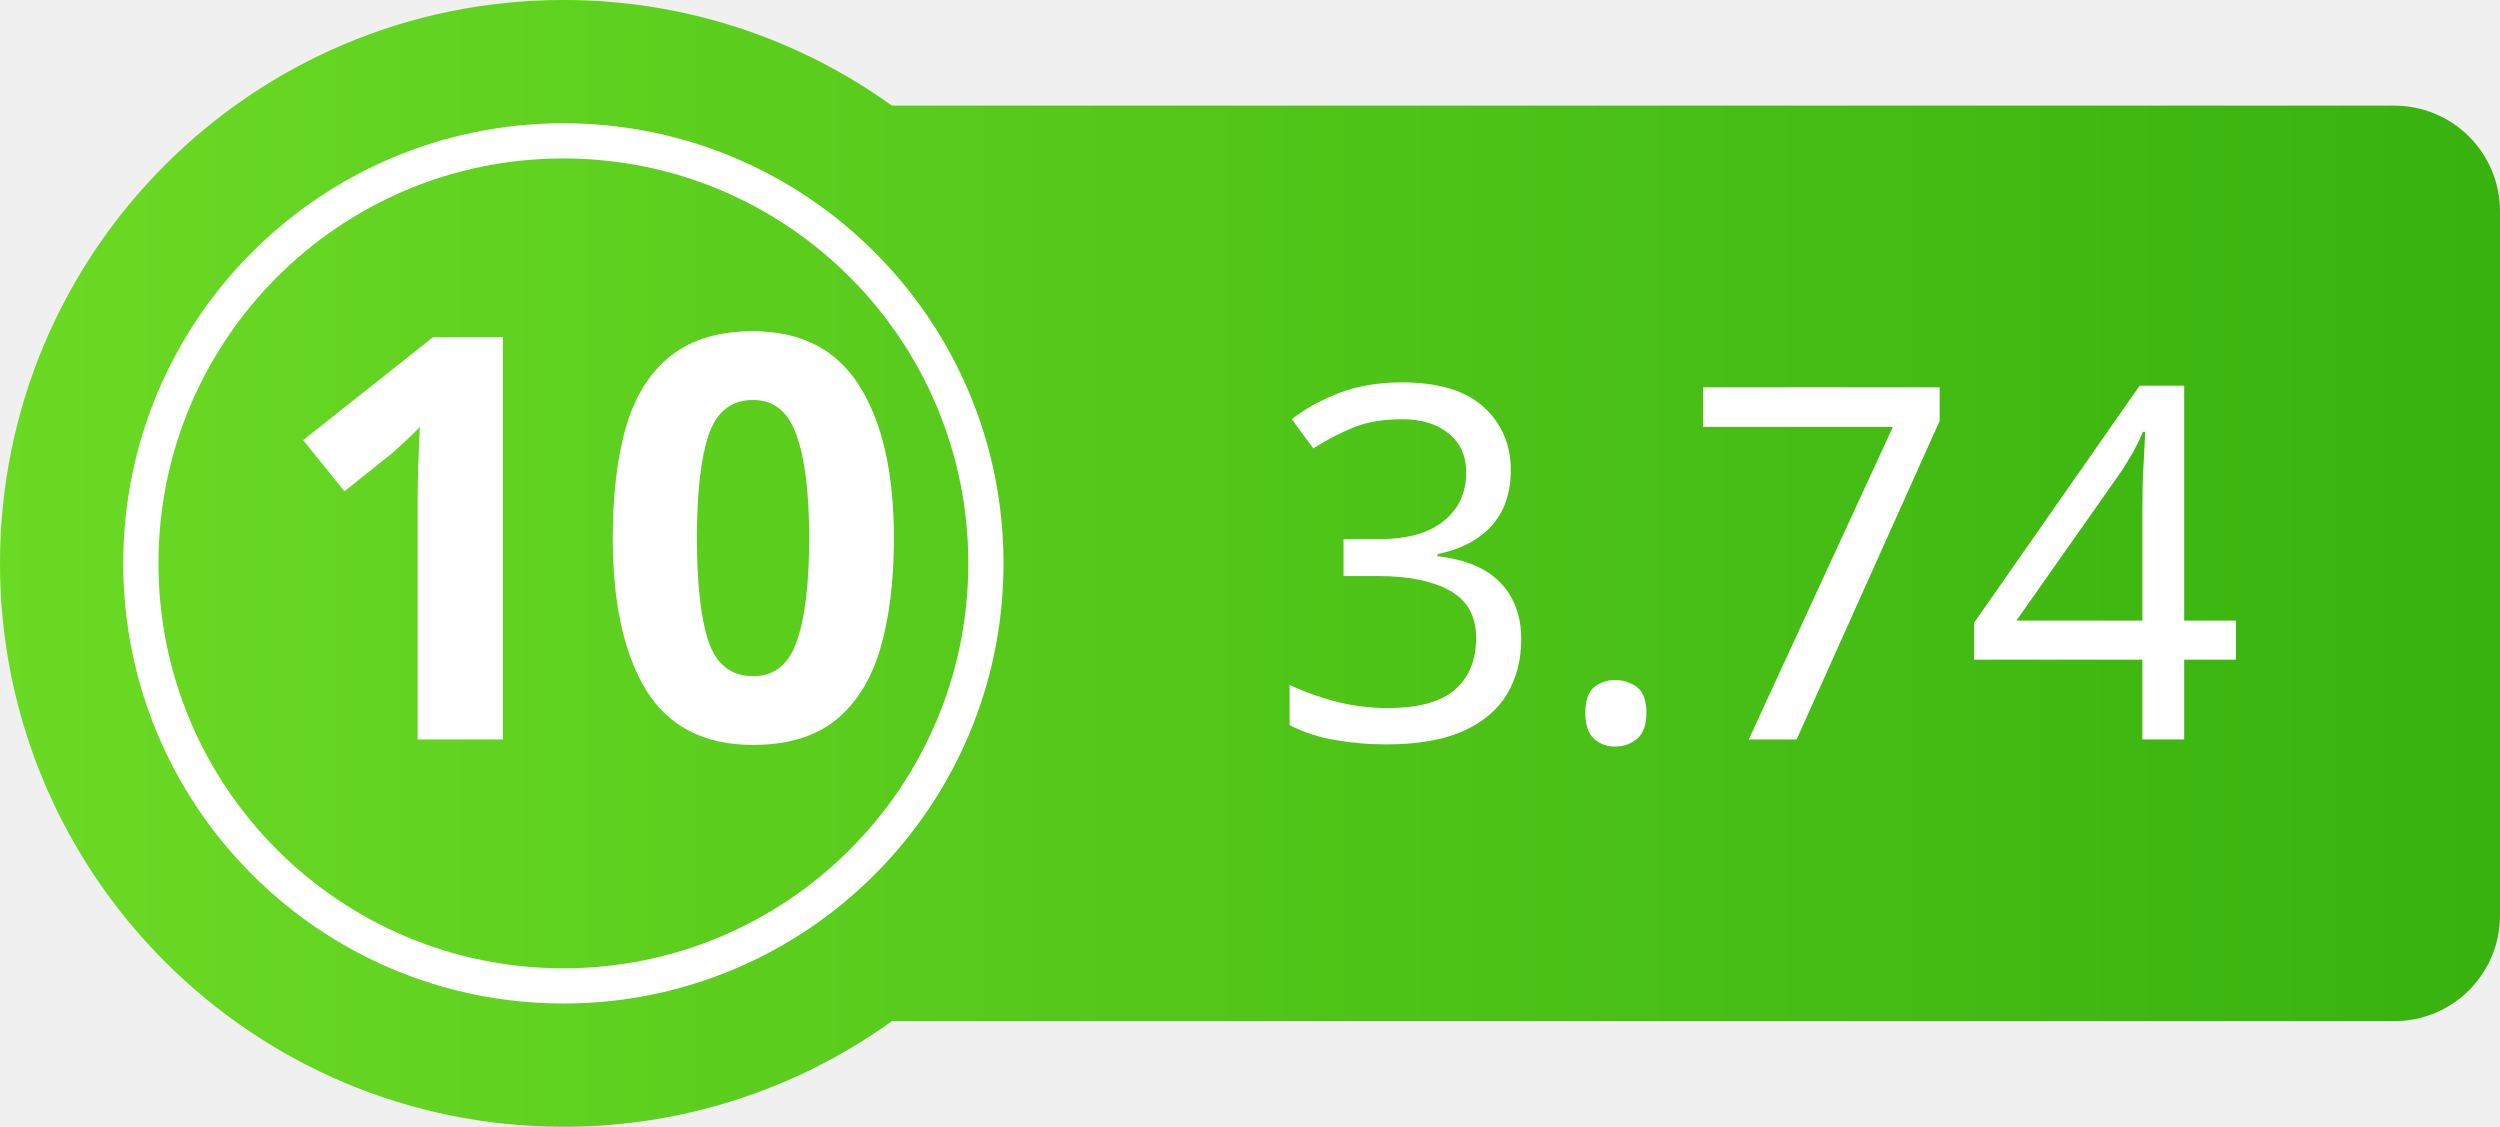
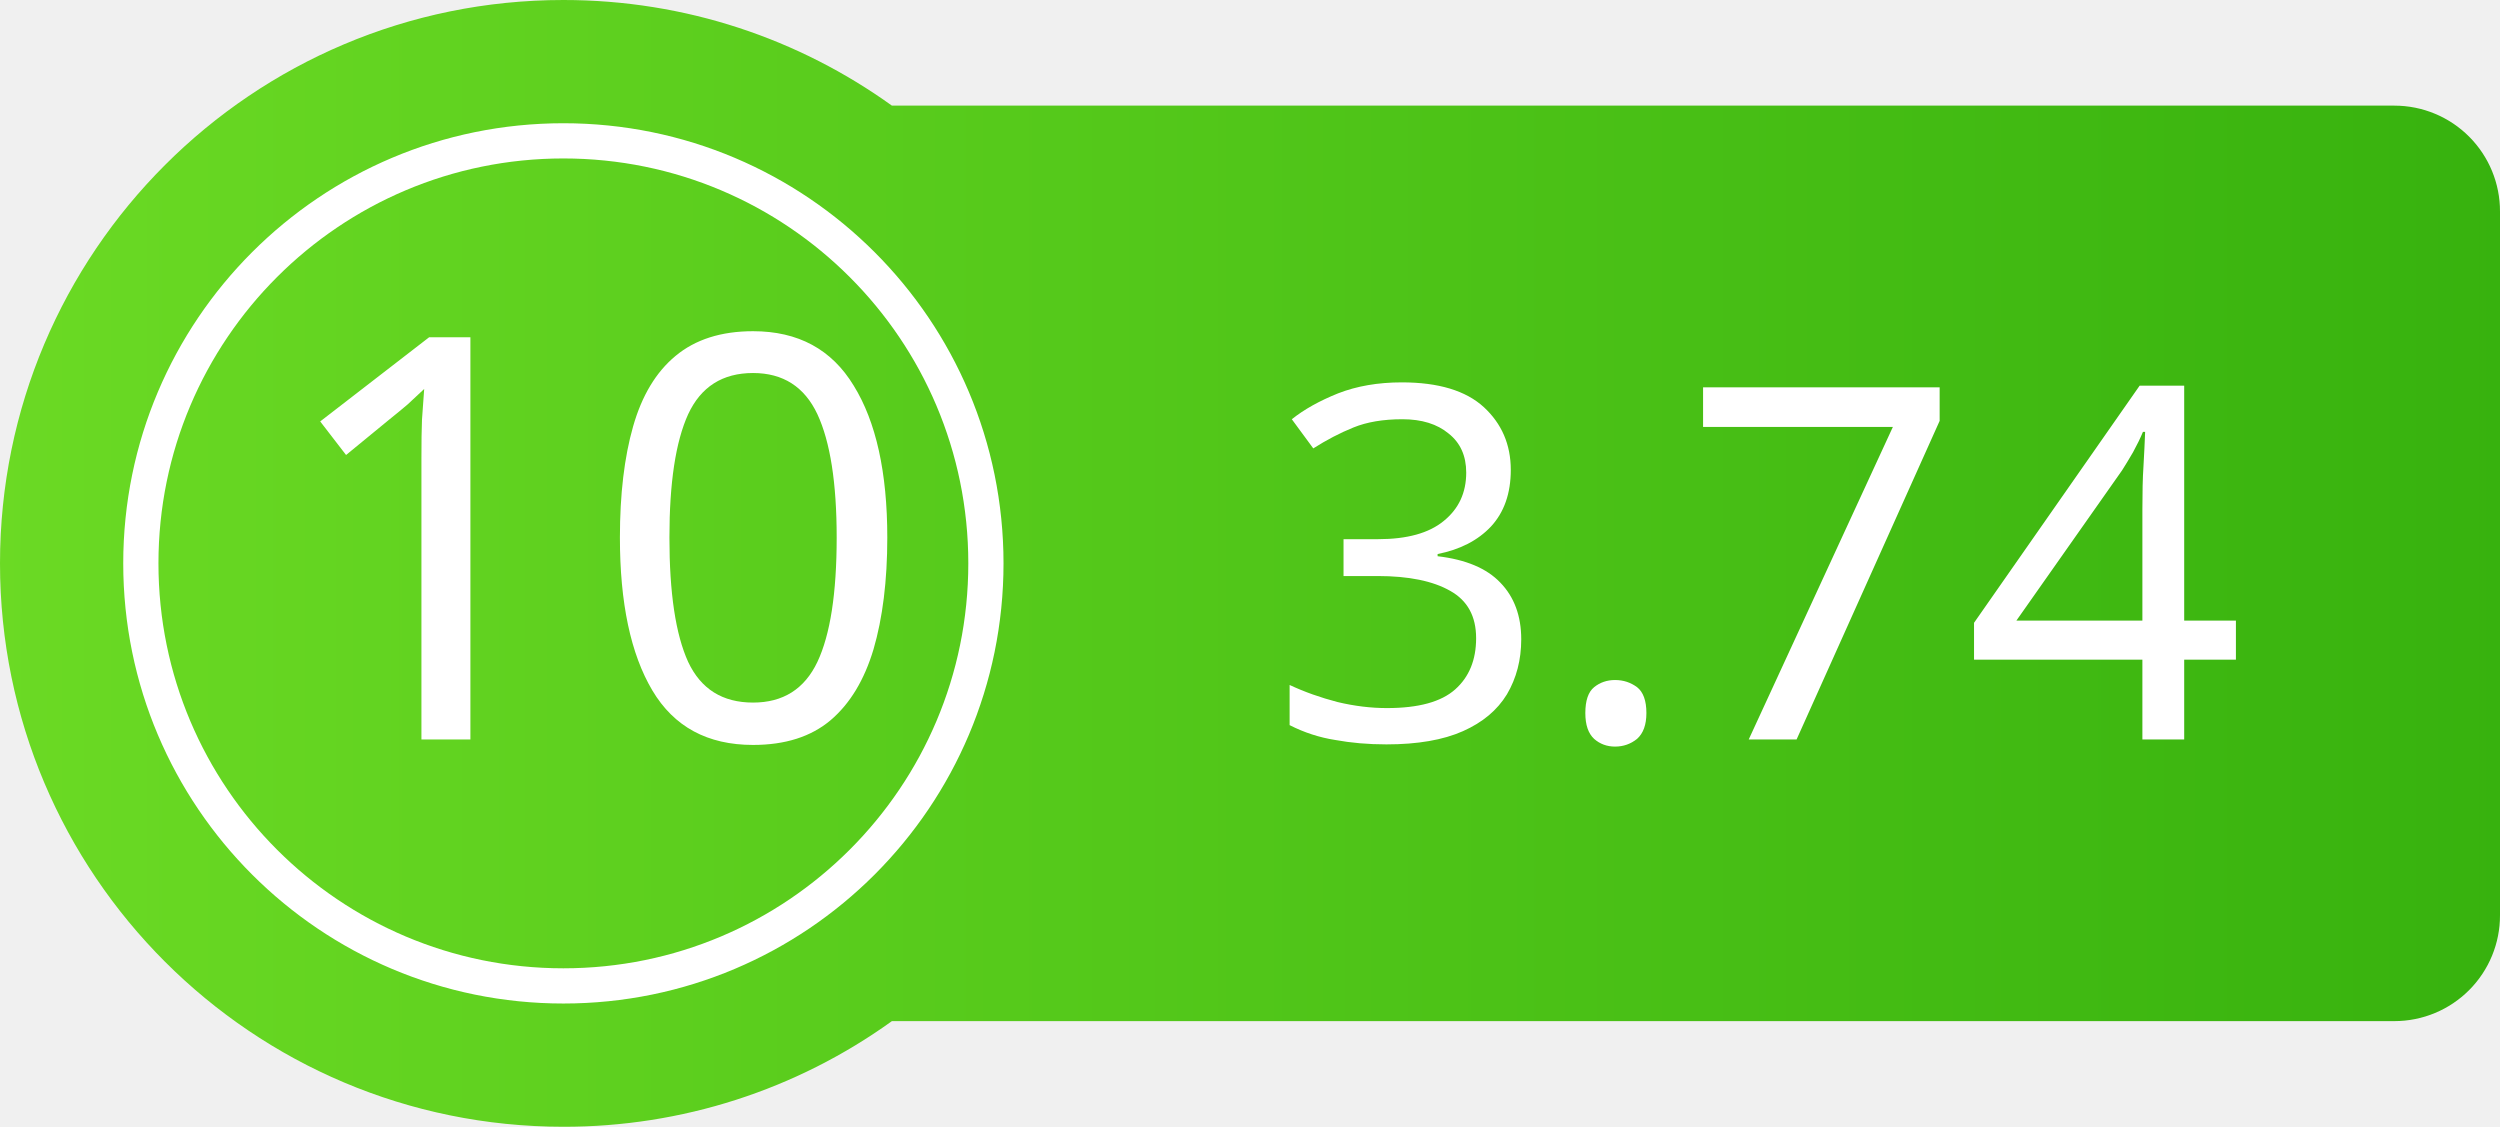
<svg xmlns="http://www.w3.org/2000/svg" width="71" height="32" viewBox="0 0 71 32">
  <defs>
    <linearGradient x1="0%" y1="50%" y2="50%" id="a">
      <stop stop-color="#6BDA24" offset="0%" />
      <stop stop-color="#37B20E" offset="100%" />
    </linearGradient>
  </defs>
  <g fill="none" fill-rule="evenodd">
    <path d="M25.33 3h42.673A3 3 0 0 1 71 6.008v19.984A3 3 0 0 1 68.003 29H25.33A15.927 15.927 0 0 1 16 32C7.163 32 0 24.837 0 16S7.163 0 16 0c3.481 0 6.703 1.112 9.33 3z" fill="url(#a)" />
    <circle stroke="#FFF" cx="16" cy="16" r="12" />
    <text font-family="WhitneyHTF-SemiBold, Whitney HTF" font-size="14" font-weight="500" fill="#FFF">
      <tspan x="36" y="21">3.74</tspan>
    </text>
-     <text font-family="WhitneyHTF-Bold, Whitney HTF" font-size="16" font-weight="bold" fill="#FFF">
+     <text font-family="WhitneyHTF-SemiBold, Whitney HTF" font-size="16" font-weight="semibold" fill="#FFF">
      <tspan x="7.672" y="21">10</tspan>
    </text>
  </g>
</svg>
